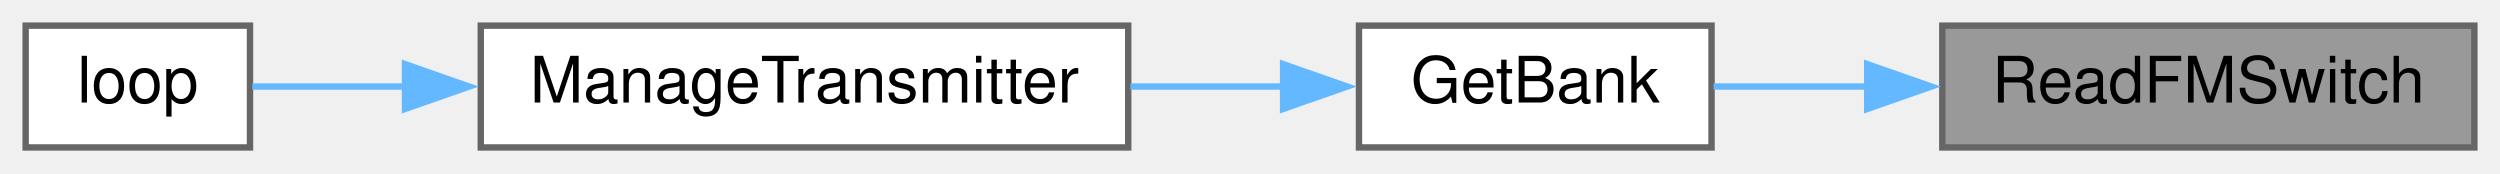
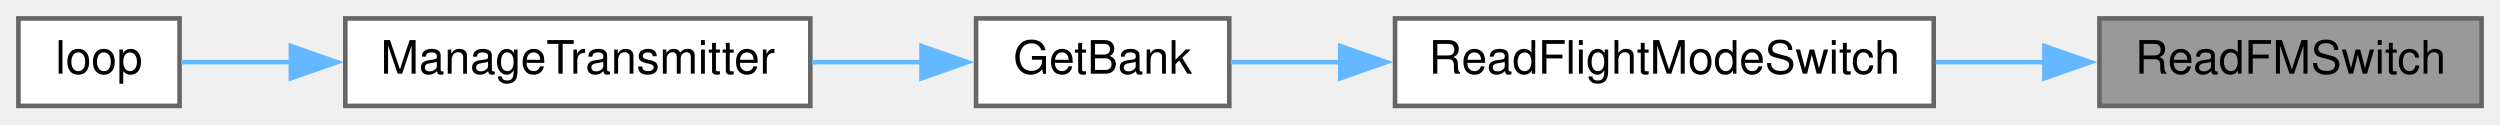
- <svg xmlns="http://www.w3.org/2000/svg" xmlns:xlink="http://www.w3.org/1999/xlink" width="390pt" height="27pt" viewBox="0.00 0.00 390.00 27.00">
+ <svg xmlns="http://www.w3.org/2000/svg" xmlns:xlink="http://www.w3.org/1999/xlink" width="543pt" height="27pt" viewBox="0.00 0.00 543.00 27.00">
  <g id="graph0" class="graph" transform="scale(1 1) rotate(0) translate(4 23)">
    <g id="node1" class="node">
      <g id="a_node1">
        <a xlink:title=" ">
-           <polygon fill="#999999" stroke="#666666" points="382,-19 299,-19 299,0 382,0 382,-19" />
-           <text text-anchor="middle" x="340.5" y="-7" font-family="Helvetica,sans-Serif" font-size="10.00">ReadFMSwitch</text>
+           <polygon fill="#999999" stroke="#666666" points="535,-19 452,-19 452,0 535,0 535,-19" />
+           <text text-anchor="middle" x="493.5" y="-7" font-family="Helvetica,sans-Serif" font-size="10.00">ReadFMSwitch</text>
        </a>
      </g>
    </g>
    <g id="node2" class="node">
      <g id="a_node2">
+         <a xlink:href="TransmitterCode_2src_2main_8cpp.html#afad56b70d82543022c84fd325e19d55c" target="_top" xlink:title=" ">
+           <polygon fill="white" stroke="#666666" points="416,-19 299,-19 299,0 416,0 416,-19" />
+           <text text-anchor="middle" x="357.5" y="-7" font-family="Helvetica,sans-Serif" font-size="10.00">ReadFlightModeSwitch</text>
+         </a>
+       </g>
+     </g>
+     <g id="edge1" class="edge">
+       <path fill="none" stroke="#63b8ff" d="M440.07,-9.5C432.32,-9.5 424.3,-9.5 416.45,-9.5" />
+       <polygon fill="#63b8ff" stroke="#63b8ff" points="440.05,-13 450.05,-9.5 440.05,-6 440.05,-13" />
+     </g>
+     <g id="node3" class="node">
+       <g id="a_node3">
        <a xlink:href="TransmitterCode_2src_2main_8cpp.html#aa98d7fb495cbdc40cb17343ffafbfe15" target="_top" xlink:title=" ">
          <polygon fill="white" stroke="#666666" points="263,-19 208,-19 208,0 263,0 263,-19" />
          <text text-anchor="middle" x="235.5" y="-7" font-family="Helvetica,sans-Serif" font-size="10.00">GetBank</text>
        </a>
      </g>
    </g>
-     <g id="edge1" class="edge">
-       <path fill="none" stroke="#63b8ff" d="M287.46,-9.5C279.1,-9.5 270.76,-9.5 263.32,-9.5" />
-       <polygon fill="#63b8ff" stroke="#63b8ff" points="287.28,-13 297.28,-9.5 287.28,-6 287.28,-13" />
+     <g id="edge2" class="edge">
+       <path fill="none" stroke="#63b8ff" d="M287.35,-9.5C278.85,-9.5 270.6,-9.5 263.31,-9.5" />
+       <polygon fill="#63b8ff" stroke="#63b8ff" points="287.1,-13 297.1,-9.5 287.1,-6 287.1,-13" />
    </g>
-     <g id="node3" class="node">
-       <g id="a_node3">
+     <g id="node4" class="node">
+       <g id="a_node4">
        <a xlink:href="TransmitterCode_2src_2main_8cpp.html#a558ea014e230b7caa54ce5a37ad29b22" target="_top" xlink:title=" ">
          <polygon fill="white" stroke="#666666" points="172,-19 71,-19 71,0 172,0 172,-19" />
          <text text-anchor="middle" x="121.5" y="-7" font-family="Helvetica,sans-Serif" font-size="10.00">ManageTransmitter</text>
        </a>
      </g>
    </g>
-     <g id="edge2" class="edge">
+     <g id="edge3" class="edge">
      <path fill="none" stroke="#63b8ff" d="M196.41,-9.5C188.67,-9.5 180.42,-9.5 172.35,-9.5" />
      <polygon fill="#63b8ff" stroke="#63b8ff" points="196.16,-13 206.16,-9.5 196.16,-6 196.16,-13" />
    </g>
-     <g id="node4" class="node">
-       <g id="a_node4">
+     <g id="node5" class="node">
+       <g id="a_node5">
        <a xlink:href="TransmitterCode_2src_2main_8cpp.html#ad3cb30894c94eb016e98bdcaa899ac86" target="_top" xlink:title=" ">
          <polygon fill="white" stroke="#666666" points="35,-19 0,-19 0,0 35,0 35,-19" />
          <text text-anchor="middle" x="17.5" y="-7" font-family="Helvetica,sans-Serif" font-size="10.00">loop</text>
        </a>
      </g>
    </g>
-     <g id="edge3" class="edge">
+     <g id="edge4" class="edge">
      <path fill="none" stroke="#63b8ff" d="M59.4,-9.5C50.6,-9.5 42.21,-9.5 35.35,-9.5" />
      <polygon fill="#63b8ff" stroke="#63b8ff" points="59.18,-13 69.18,-9.5 59.18,-6 59.18,-13" />
    </g>
  </g>
</svg>
